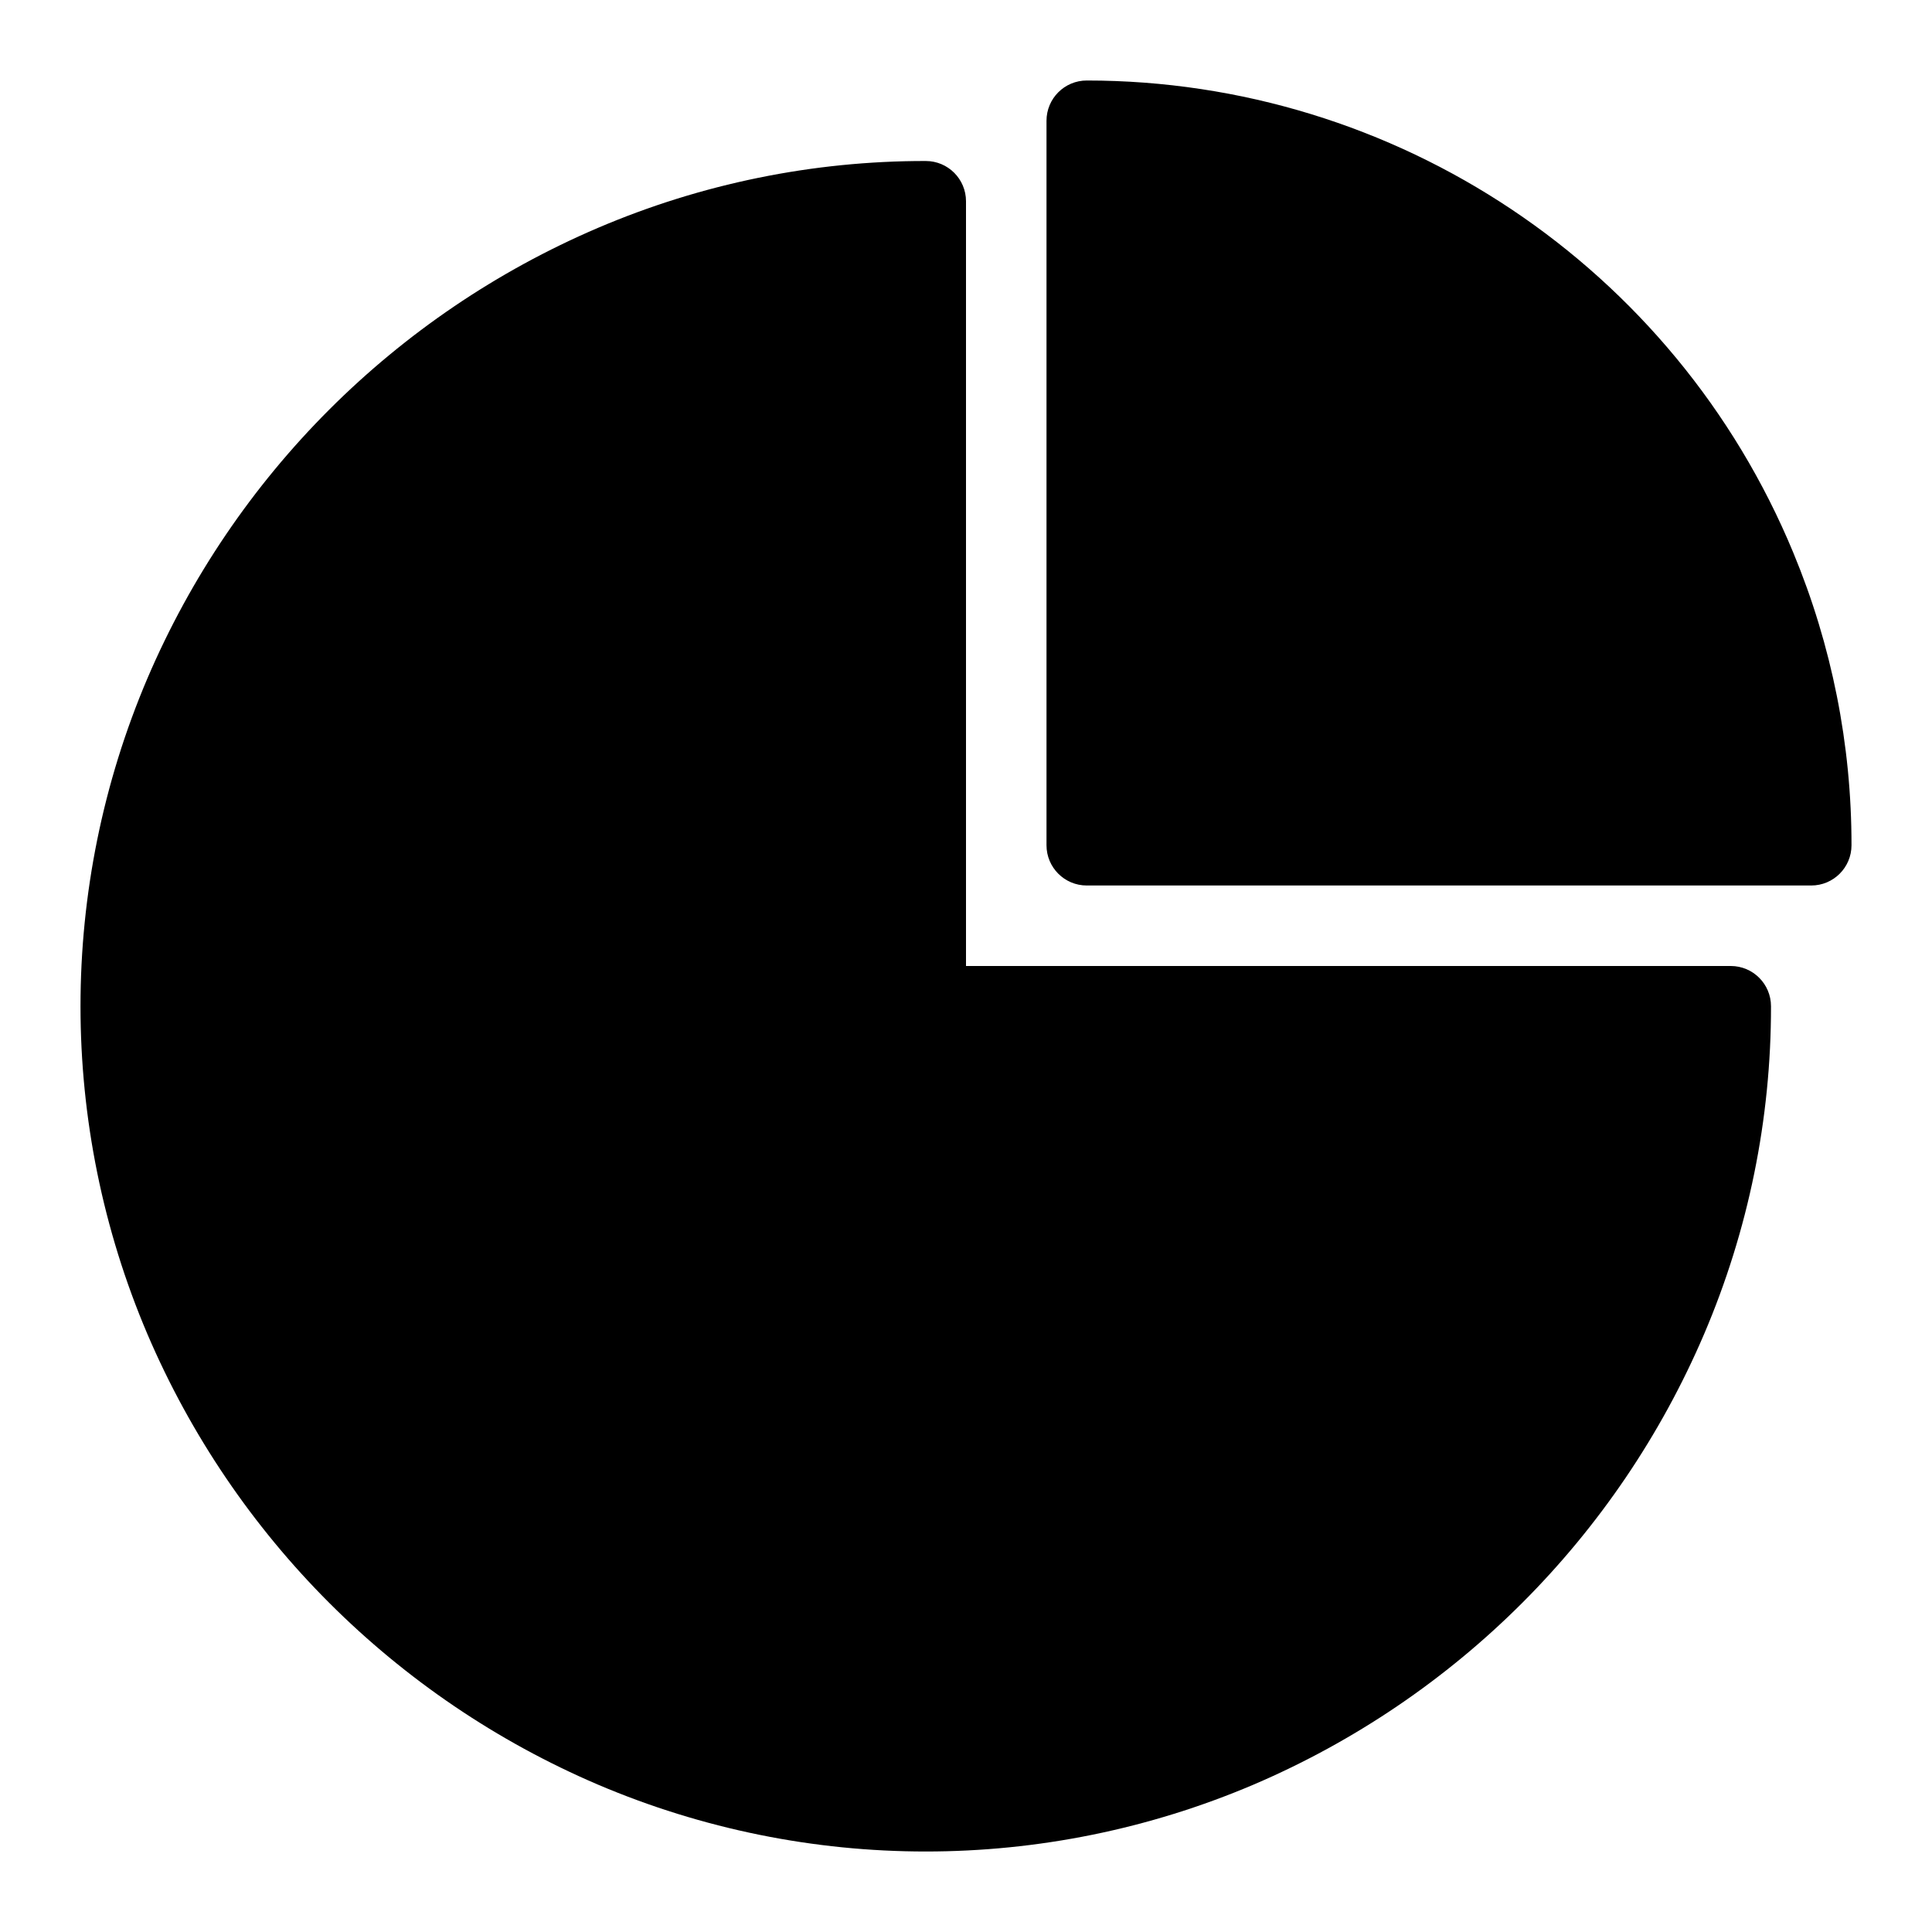
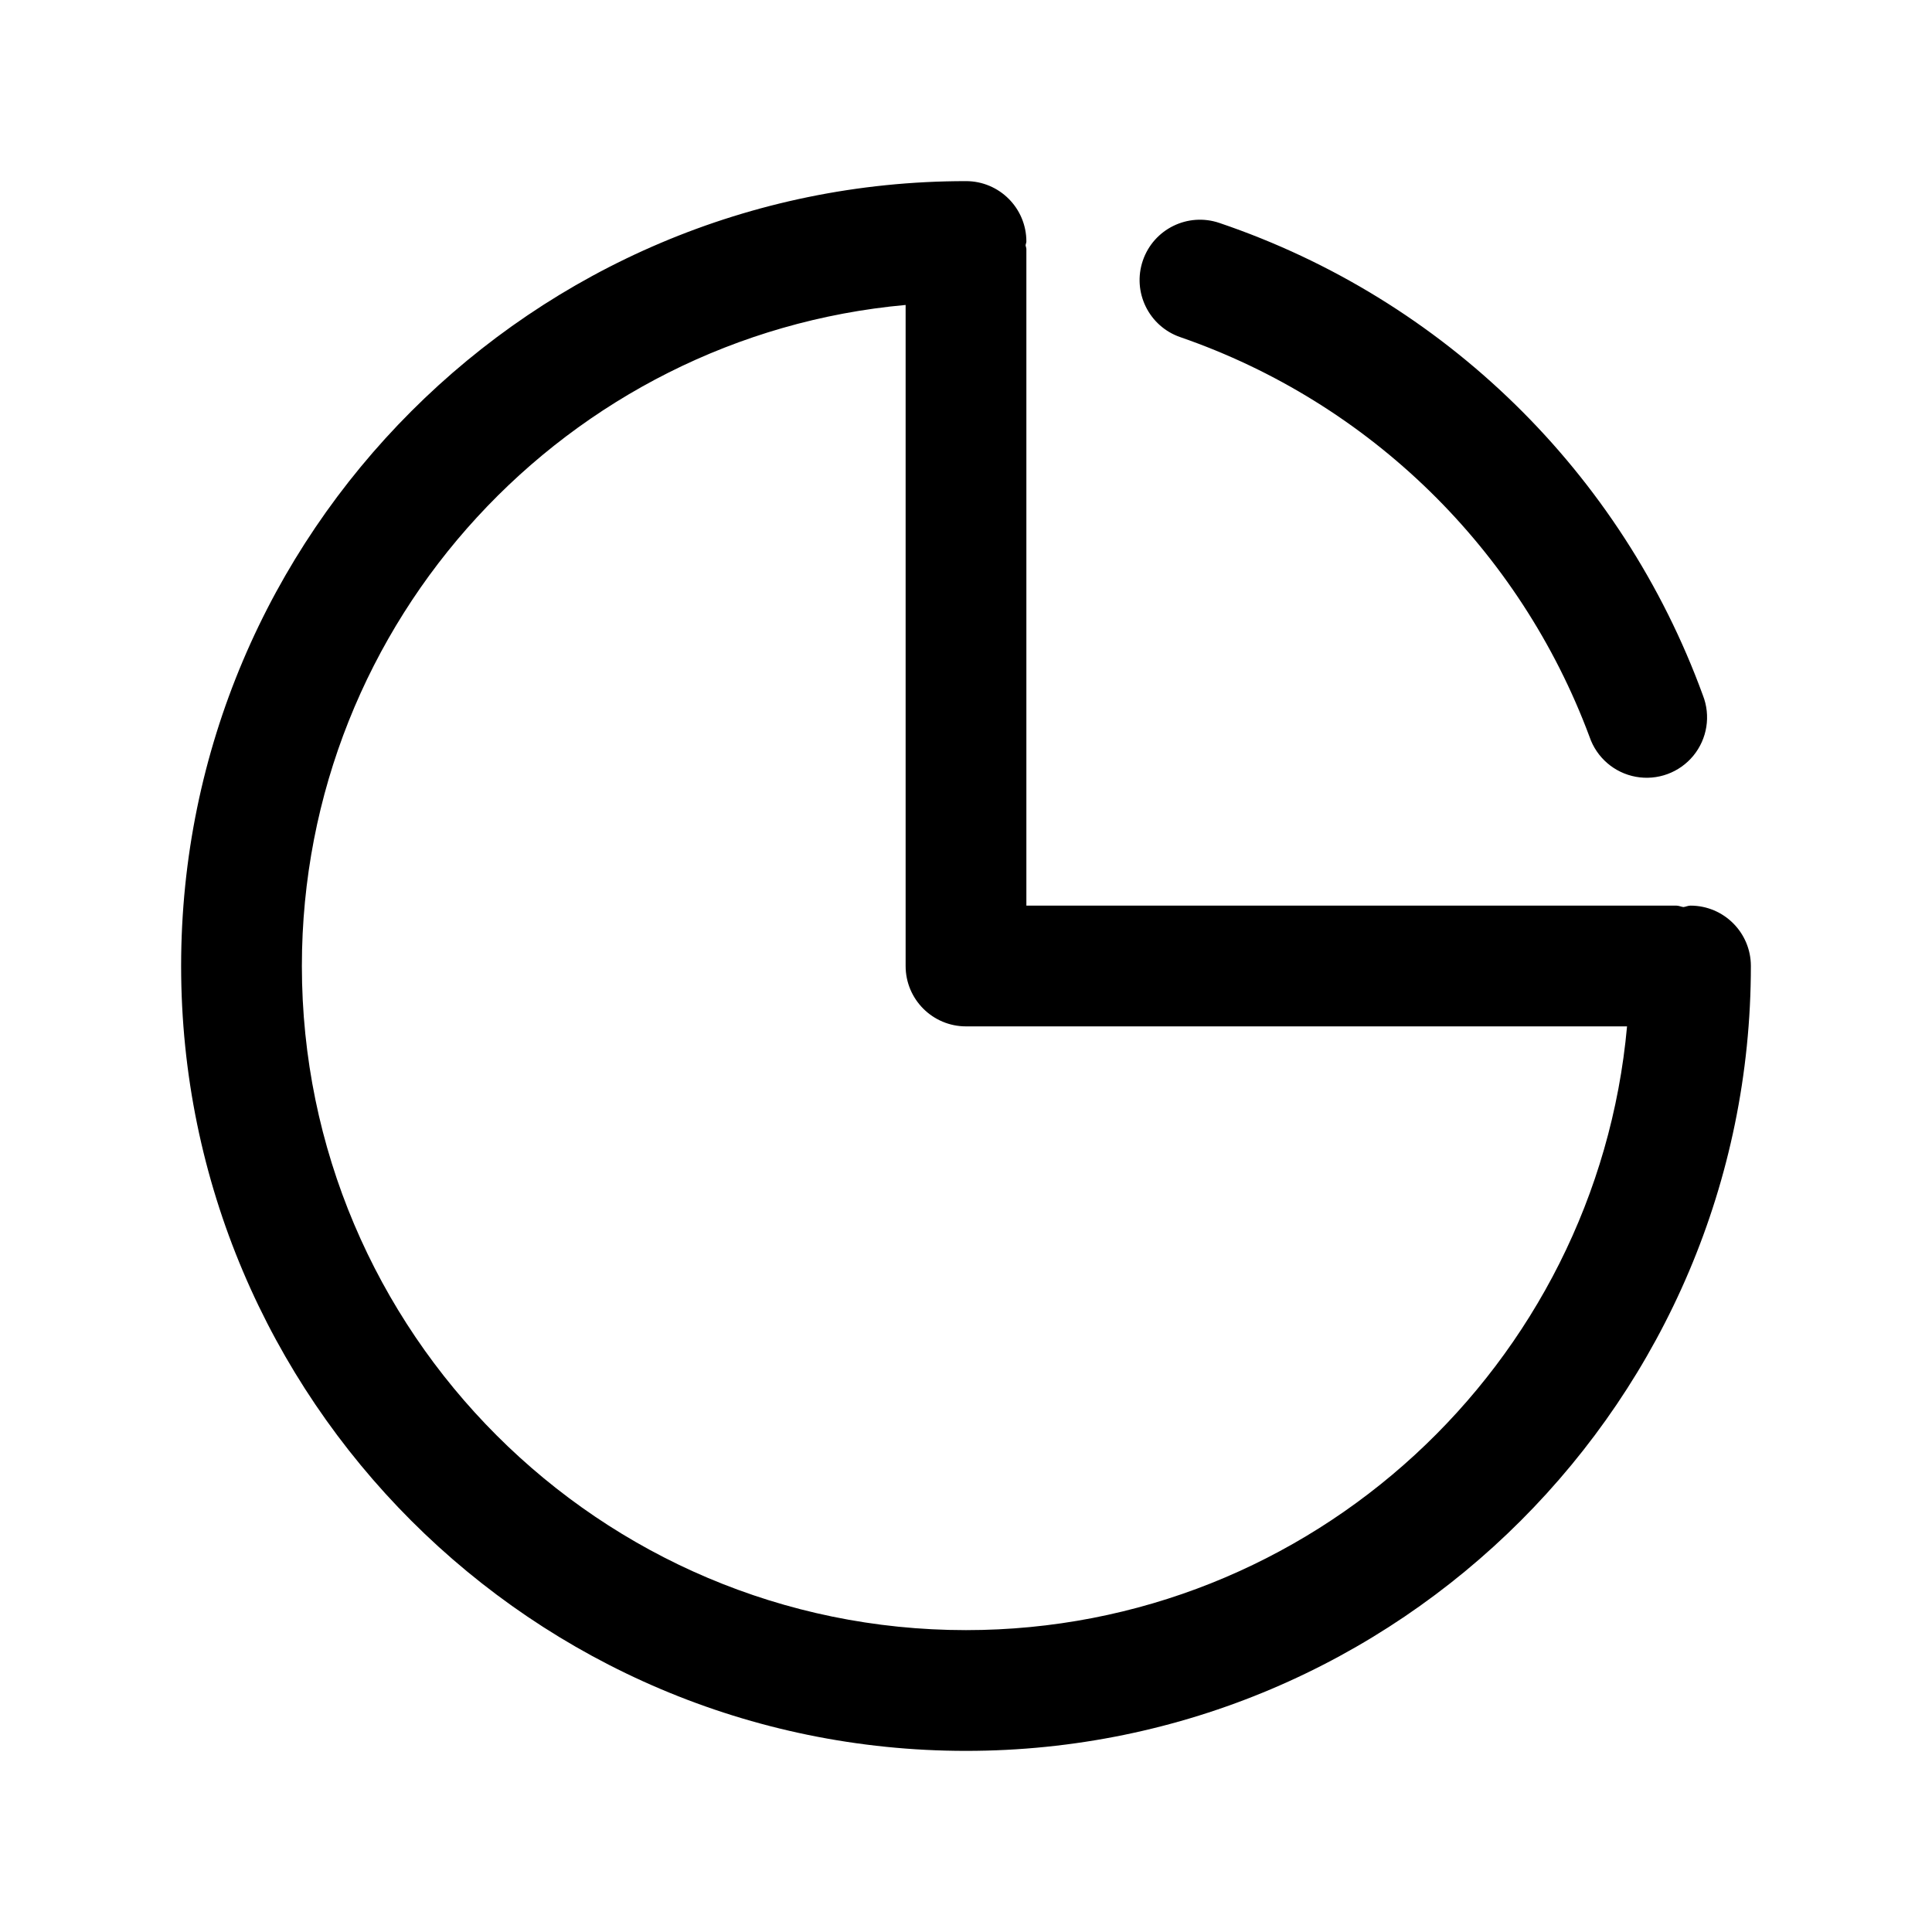
- <svg xmlns="http://www.w3.org/2000/svg" t="1673256348280" class="icon" viewBox="0 0 1024 1024" version="1.1" p-id="1110" width="200" height="200">
-   <path d="M938.667 533.333a440.907 440.907 0 0 1-35.46 173.773 453.767 453.767 0 0 1-238.767 238.767 443.52 443.52 0 0 1-347.547 0 453.767 453.767 0 0 1-238.767-238.767 443.52 443.52 0 0 1 0-347.547 453.767 453.767 0 0 1 238.767-238.767A440.907 440.907 0 0 1 490.667 85.333a21.333 21.333 0 0 1 21.333 21.333v405.333h405.333a21.333 21.333 0 0 1 21.333 21.333z m11.8-240.447A405.373 405.373 0 0 0 576 42.667a21.333 21.333 0 0 0-21.333 21.333v384a21.333 21.333 0 0 0 21.333 21.333h384a21.333 21.333 0 0 0 21.333-21.333 403.333 403.333 0 0 0-30.867-155.113z" fill="" p-id="1111" />
+ <svg xmlns="http://www.w3.org/2000/svg" t="1676427980650" class="icon" viewBox="0 0 1024 1024" version="1.1" p-id="1605" width="200" height="200">
+   <path d="M896 480c-1.344 0-2.464 0.608-3.744 0.768-1.28-0.16-2.432-0.768-3.744-0.768H544V132c0-0.704-0.352-1.312-0.416-2.016 0.064-0.672 0.416-1.28 0.416-1.984a32 32 0 0 0-32-32C282.624 96 96 282.624 96 512s186.624 416 416 416 416-186.624 416-416a32 32 0 0 0-32-32zM512 864C317.92 864 160 706.08 160 512 160 328.704 300.864 177.856 480 161.632V512a32 32 0 0 0 32 32h350.368C846.144 723.136 695.296 864 512 864zM625.664 178.72a355.36 355.36 0 0 1 216.832 211.84 32 32 0 1 0 60.064-22.048 414.24 414.24 0 0 0-256.224-250.336 31.968 31.968 0 1 0-20.672 60.544z" p-id="1606" />
</svg>
